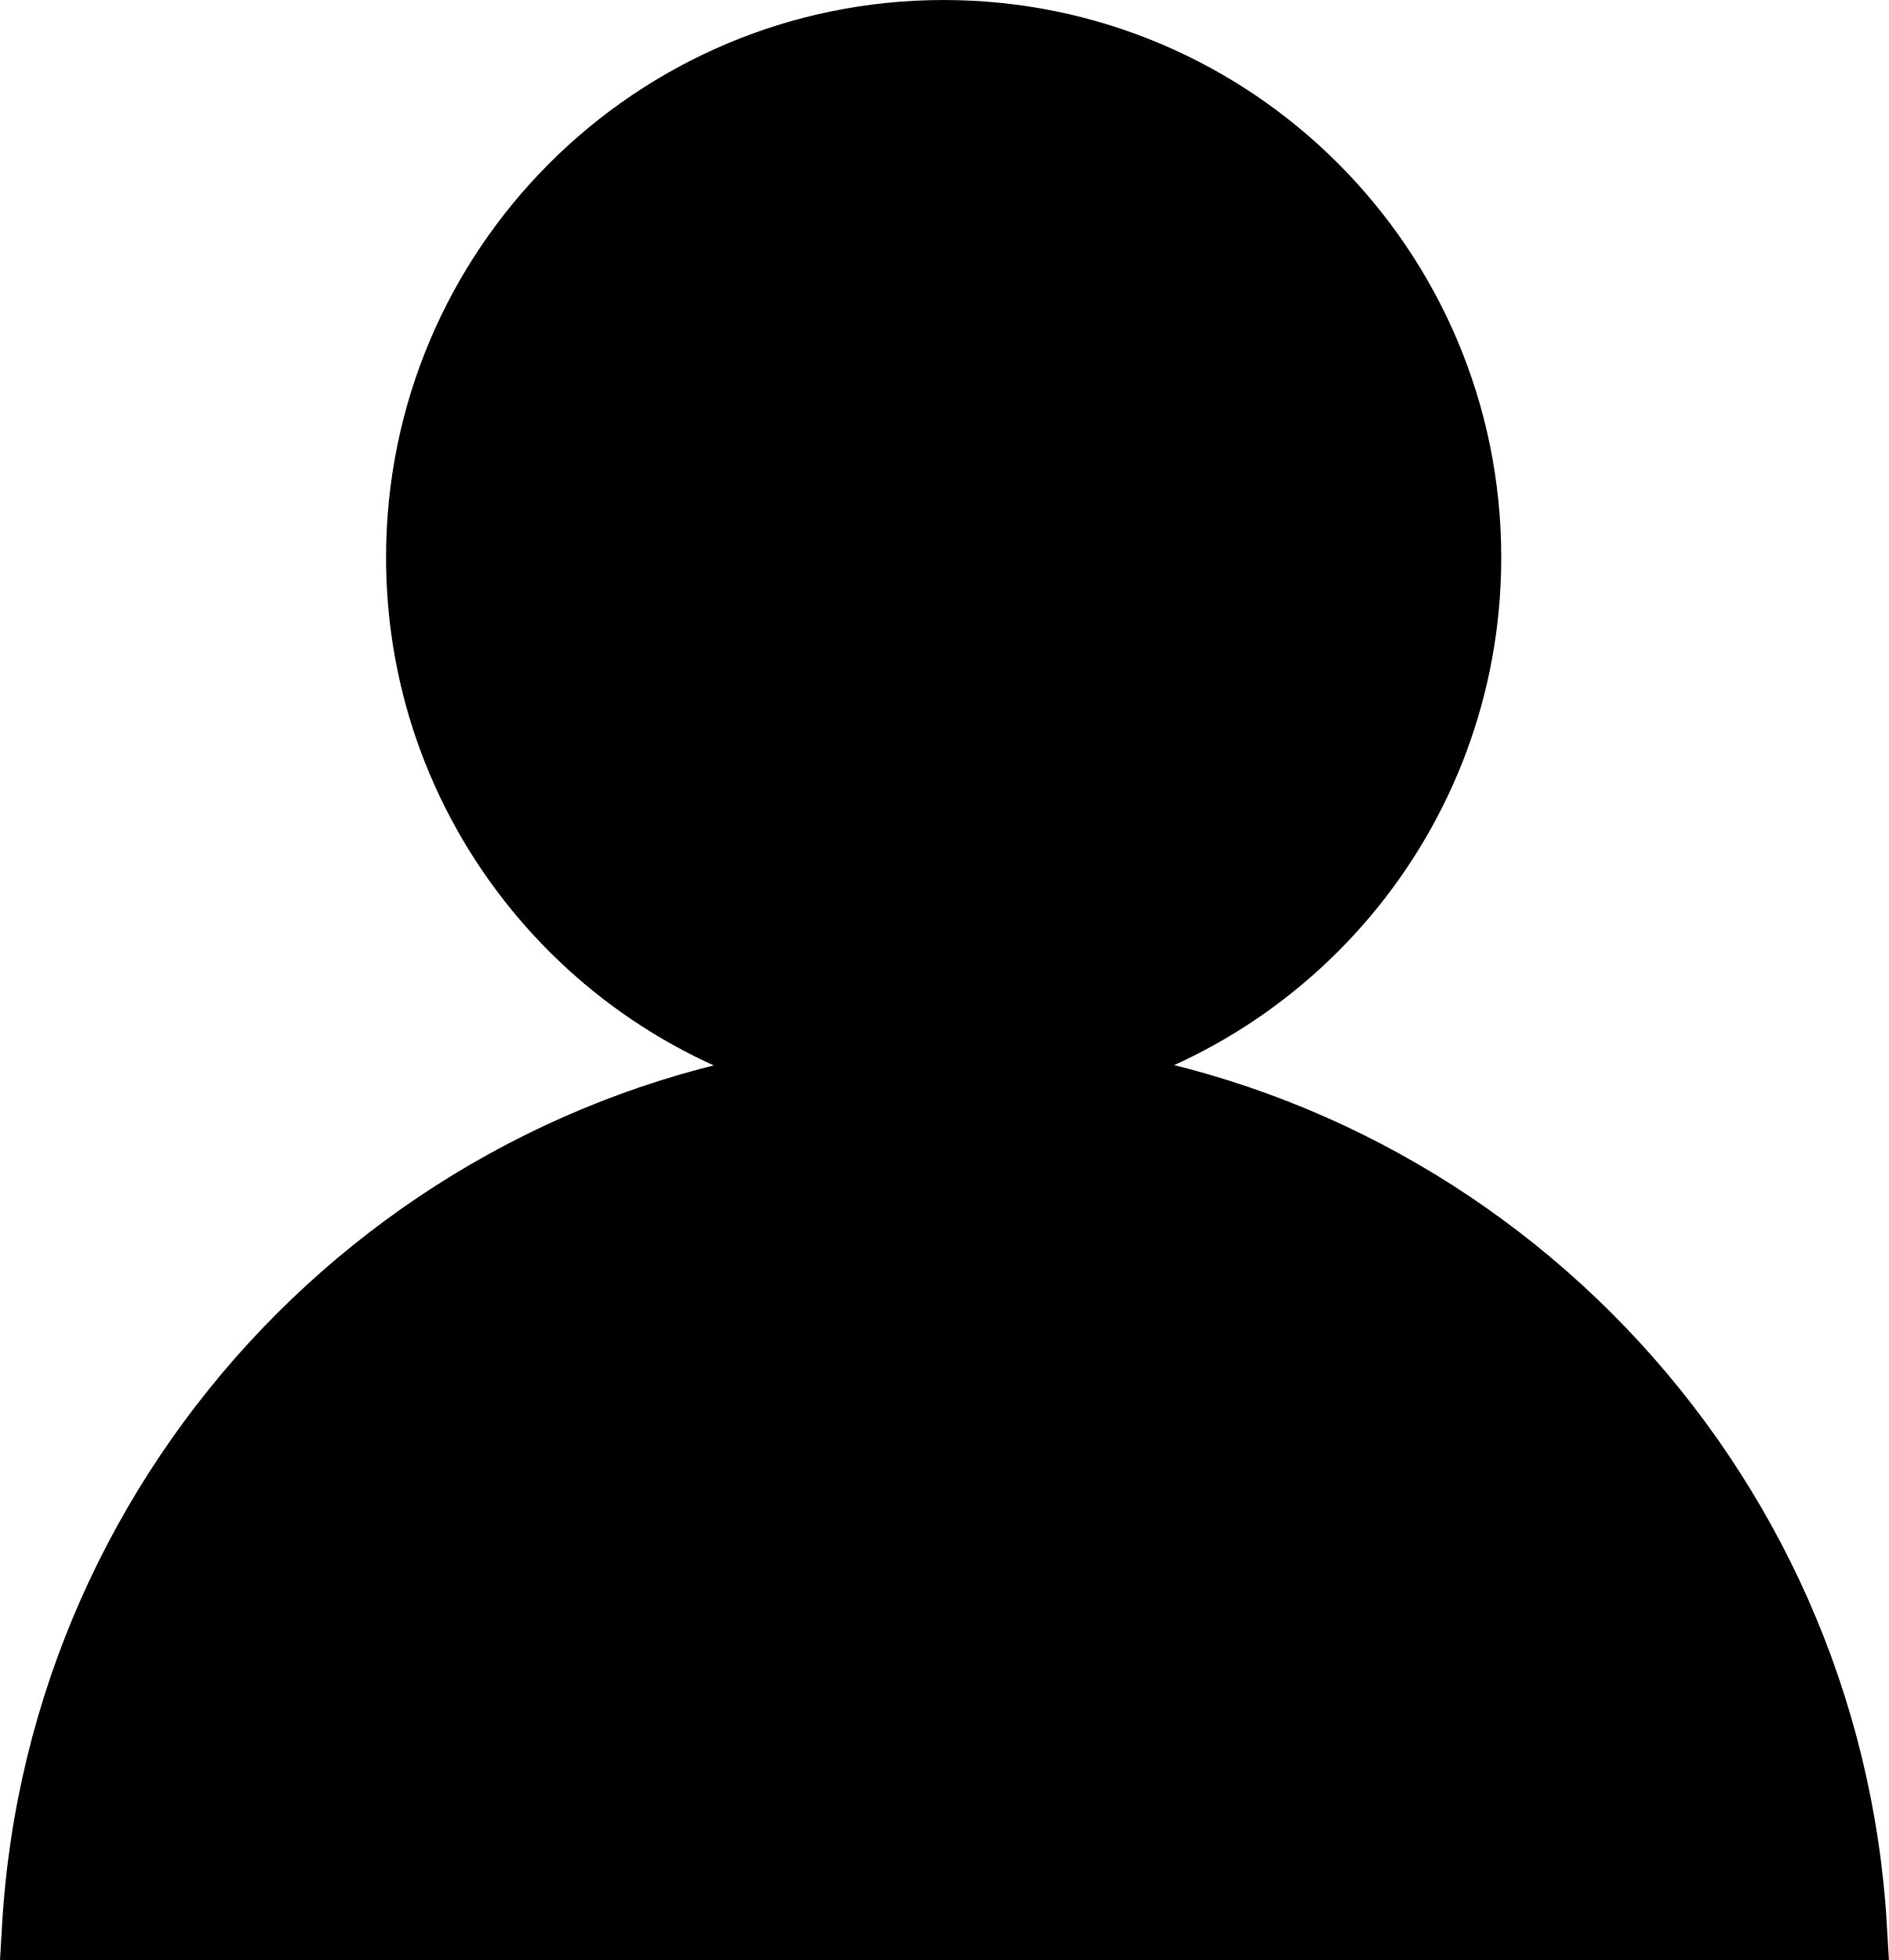
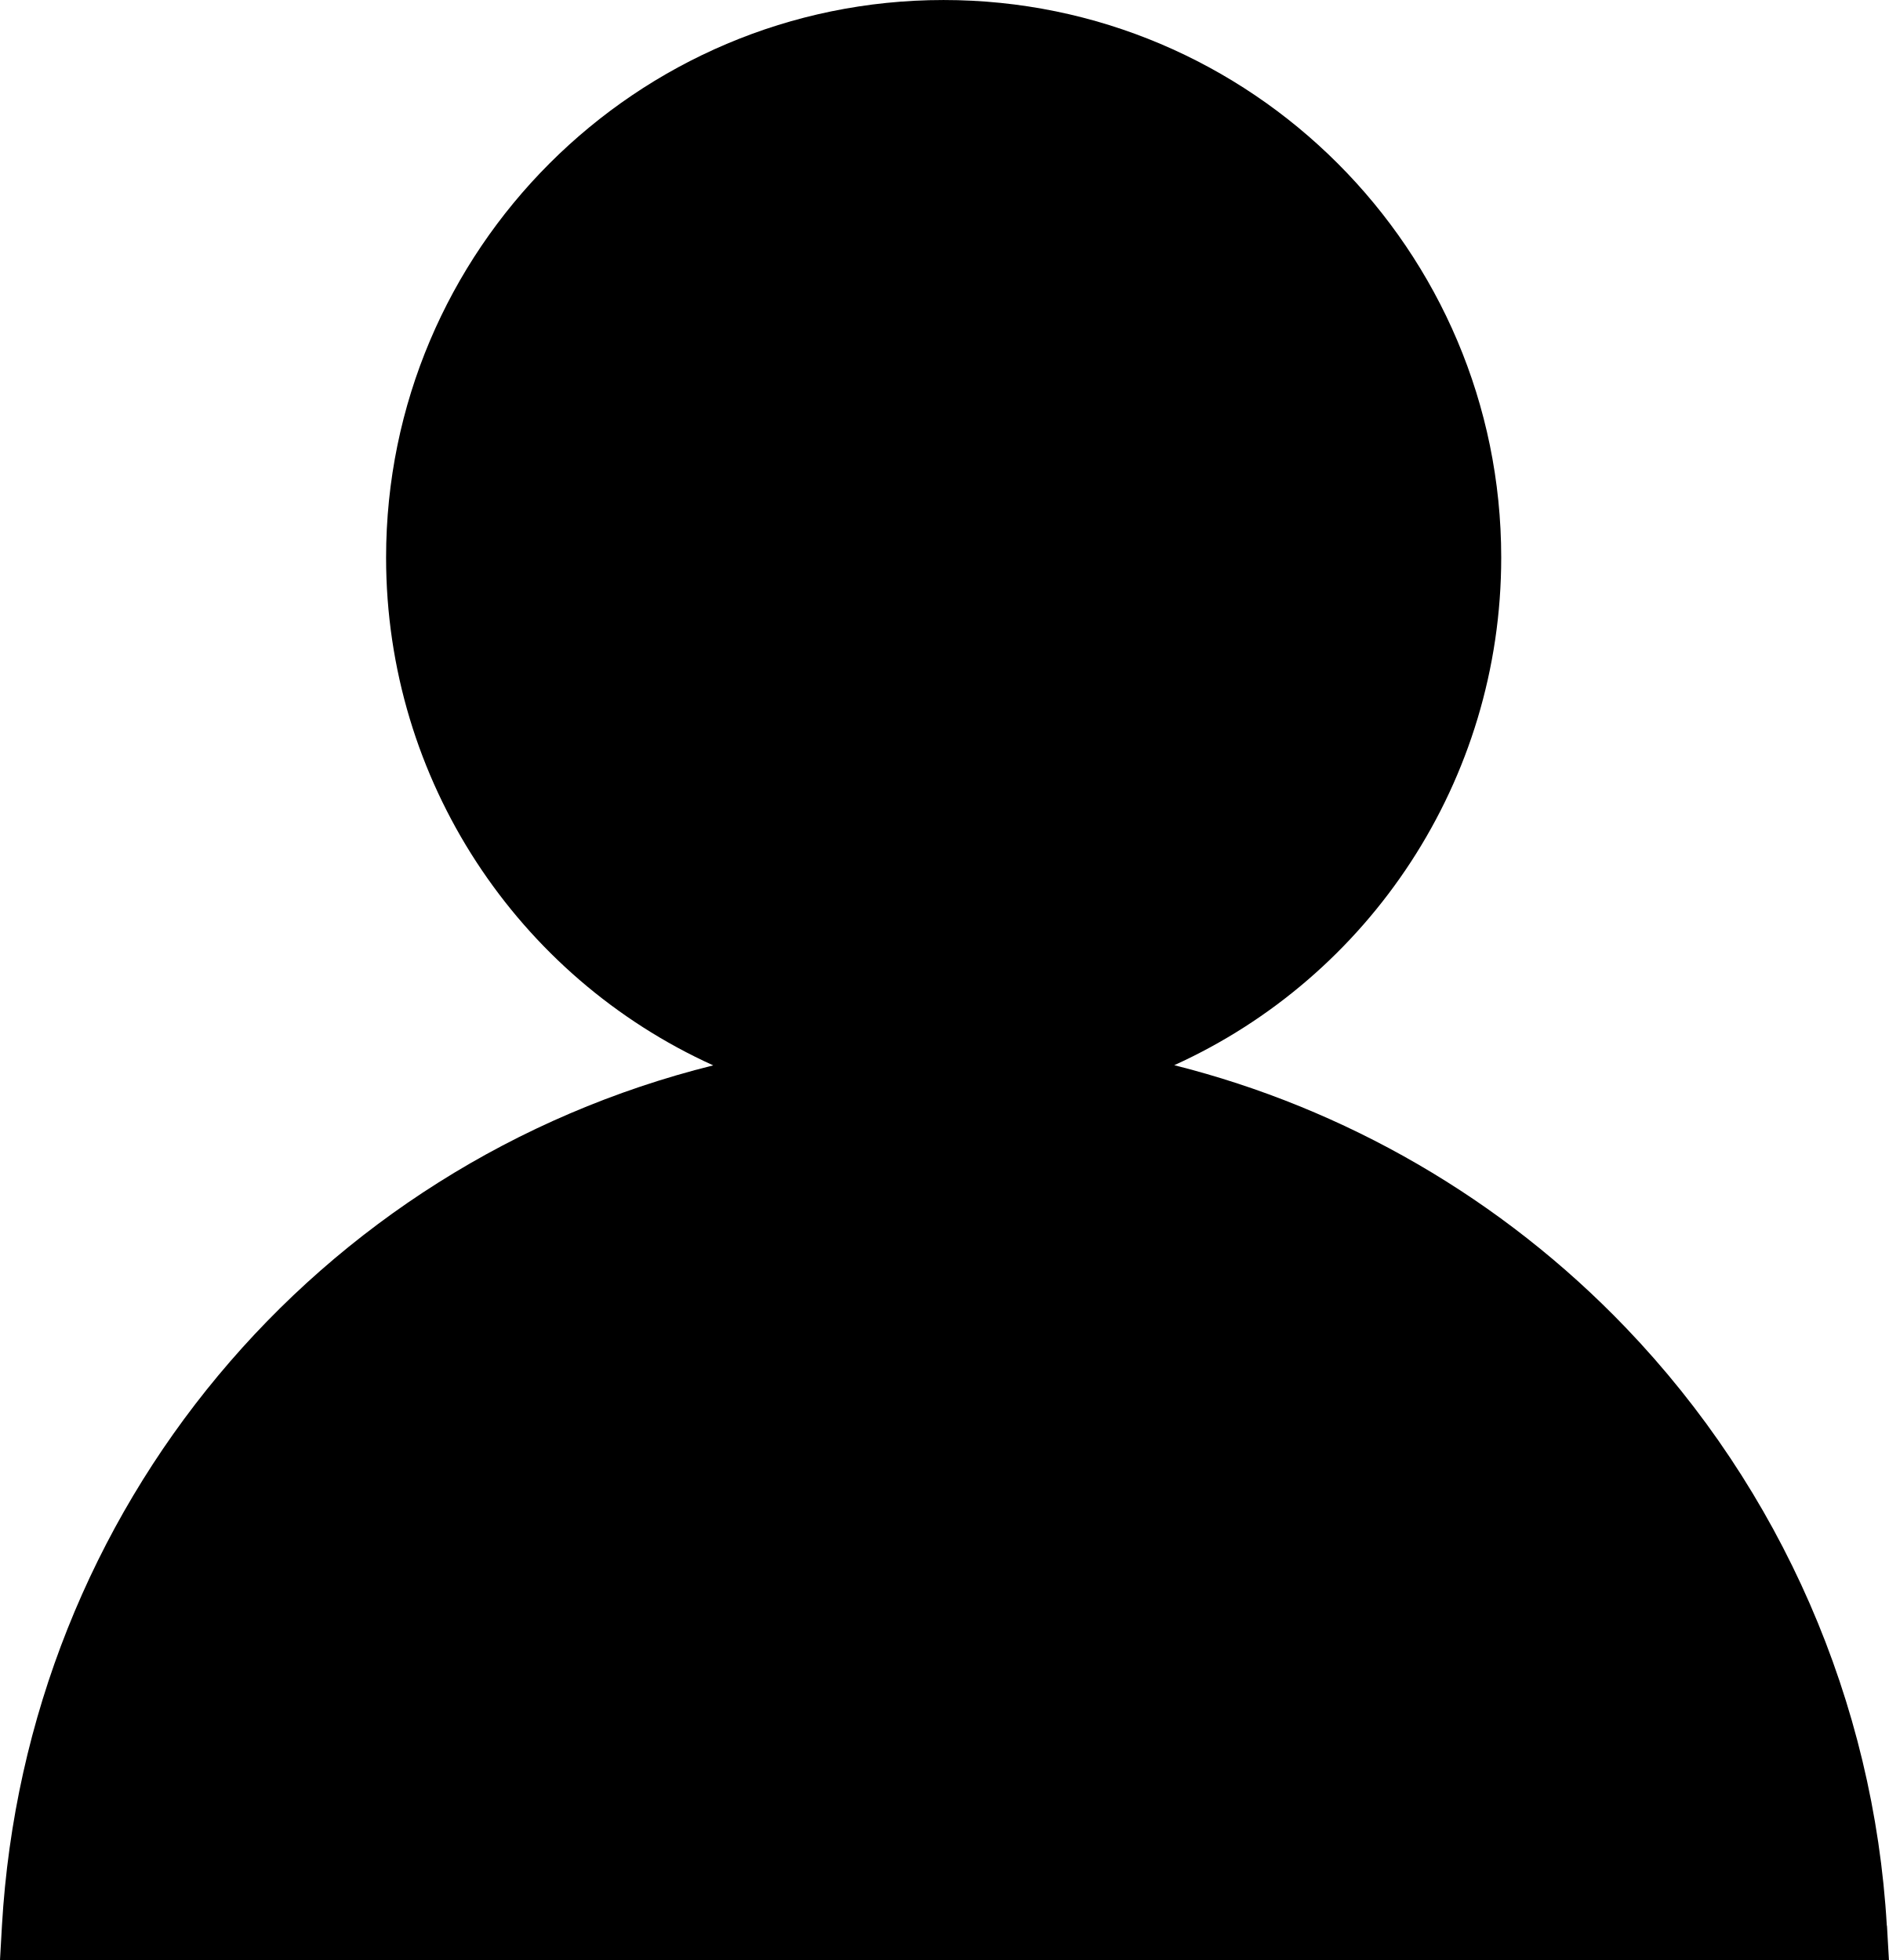
- <svg xmlns="http://www.w3.org/2000/svg" id="Ebene_1" fill="currentColor" data-name="Ebene 1" width="41.25mm" height="42.81mm" viewBox="0 0 116.94 121.36">
-   <defs>
-     <style>
-       .cls-1 {
-         stroke: #000;
-         stroke-miterlimit: 10;
-         stroke-width: 4px;
-       }
-     </style>
-   </defs>
-   <path class="cls-1" d="M64.29,66.5c15.16-2.76,26.65-16.03,26.65-31.98,0-17.96-14.56-32.52-32.52-32.52S25.9,16.56,25.9,34.52c0,15.97,11.51,29.24,26.69,31.99C25.26,69.34,3.72,91.68,2.12,119.36H114.82c-1.6-27.7-23.17-50.05-50.53-52.86Z" />
+ <svg xmlns="http://www.w3.org/2000/svg" id="Ebene_1" fill="currentColor" data-name="Ebene 1" width="41.25mm" height="42.81mm" viewBox="0 0 116.93 121.35">
+   <path d="M116.8,119.23c-.8-13.84-6.54-27-16.16-37.03-7.65-7.98-17.37-13.59-27.95-16.25,12.09-5.48,20.24-17.63,20.24-31.43C92.93,15.48,77.45,0,58.41,0S23.9,15.48,23.9,34.52c0,13.81,8.15,25.96,20.25,31.44C19.64,72.06,1.62,93.32,.12,119.23l-.12,2.12H116.93l-.12-2.12Z" />
</svg>
